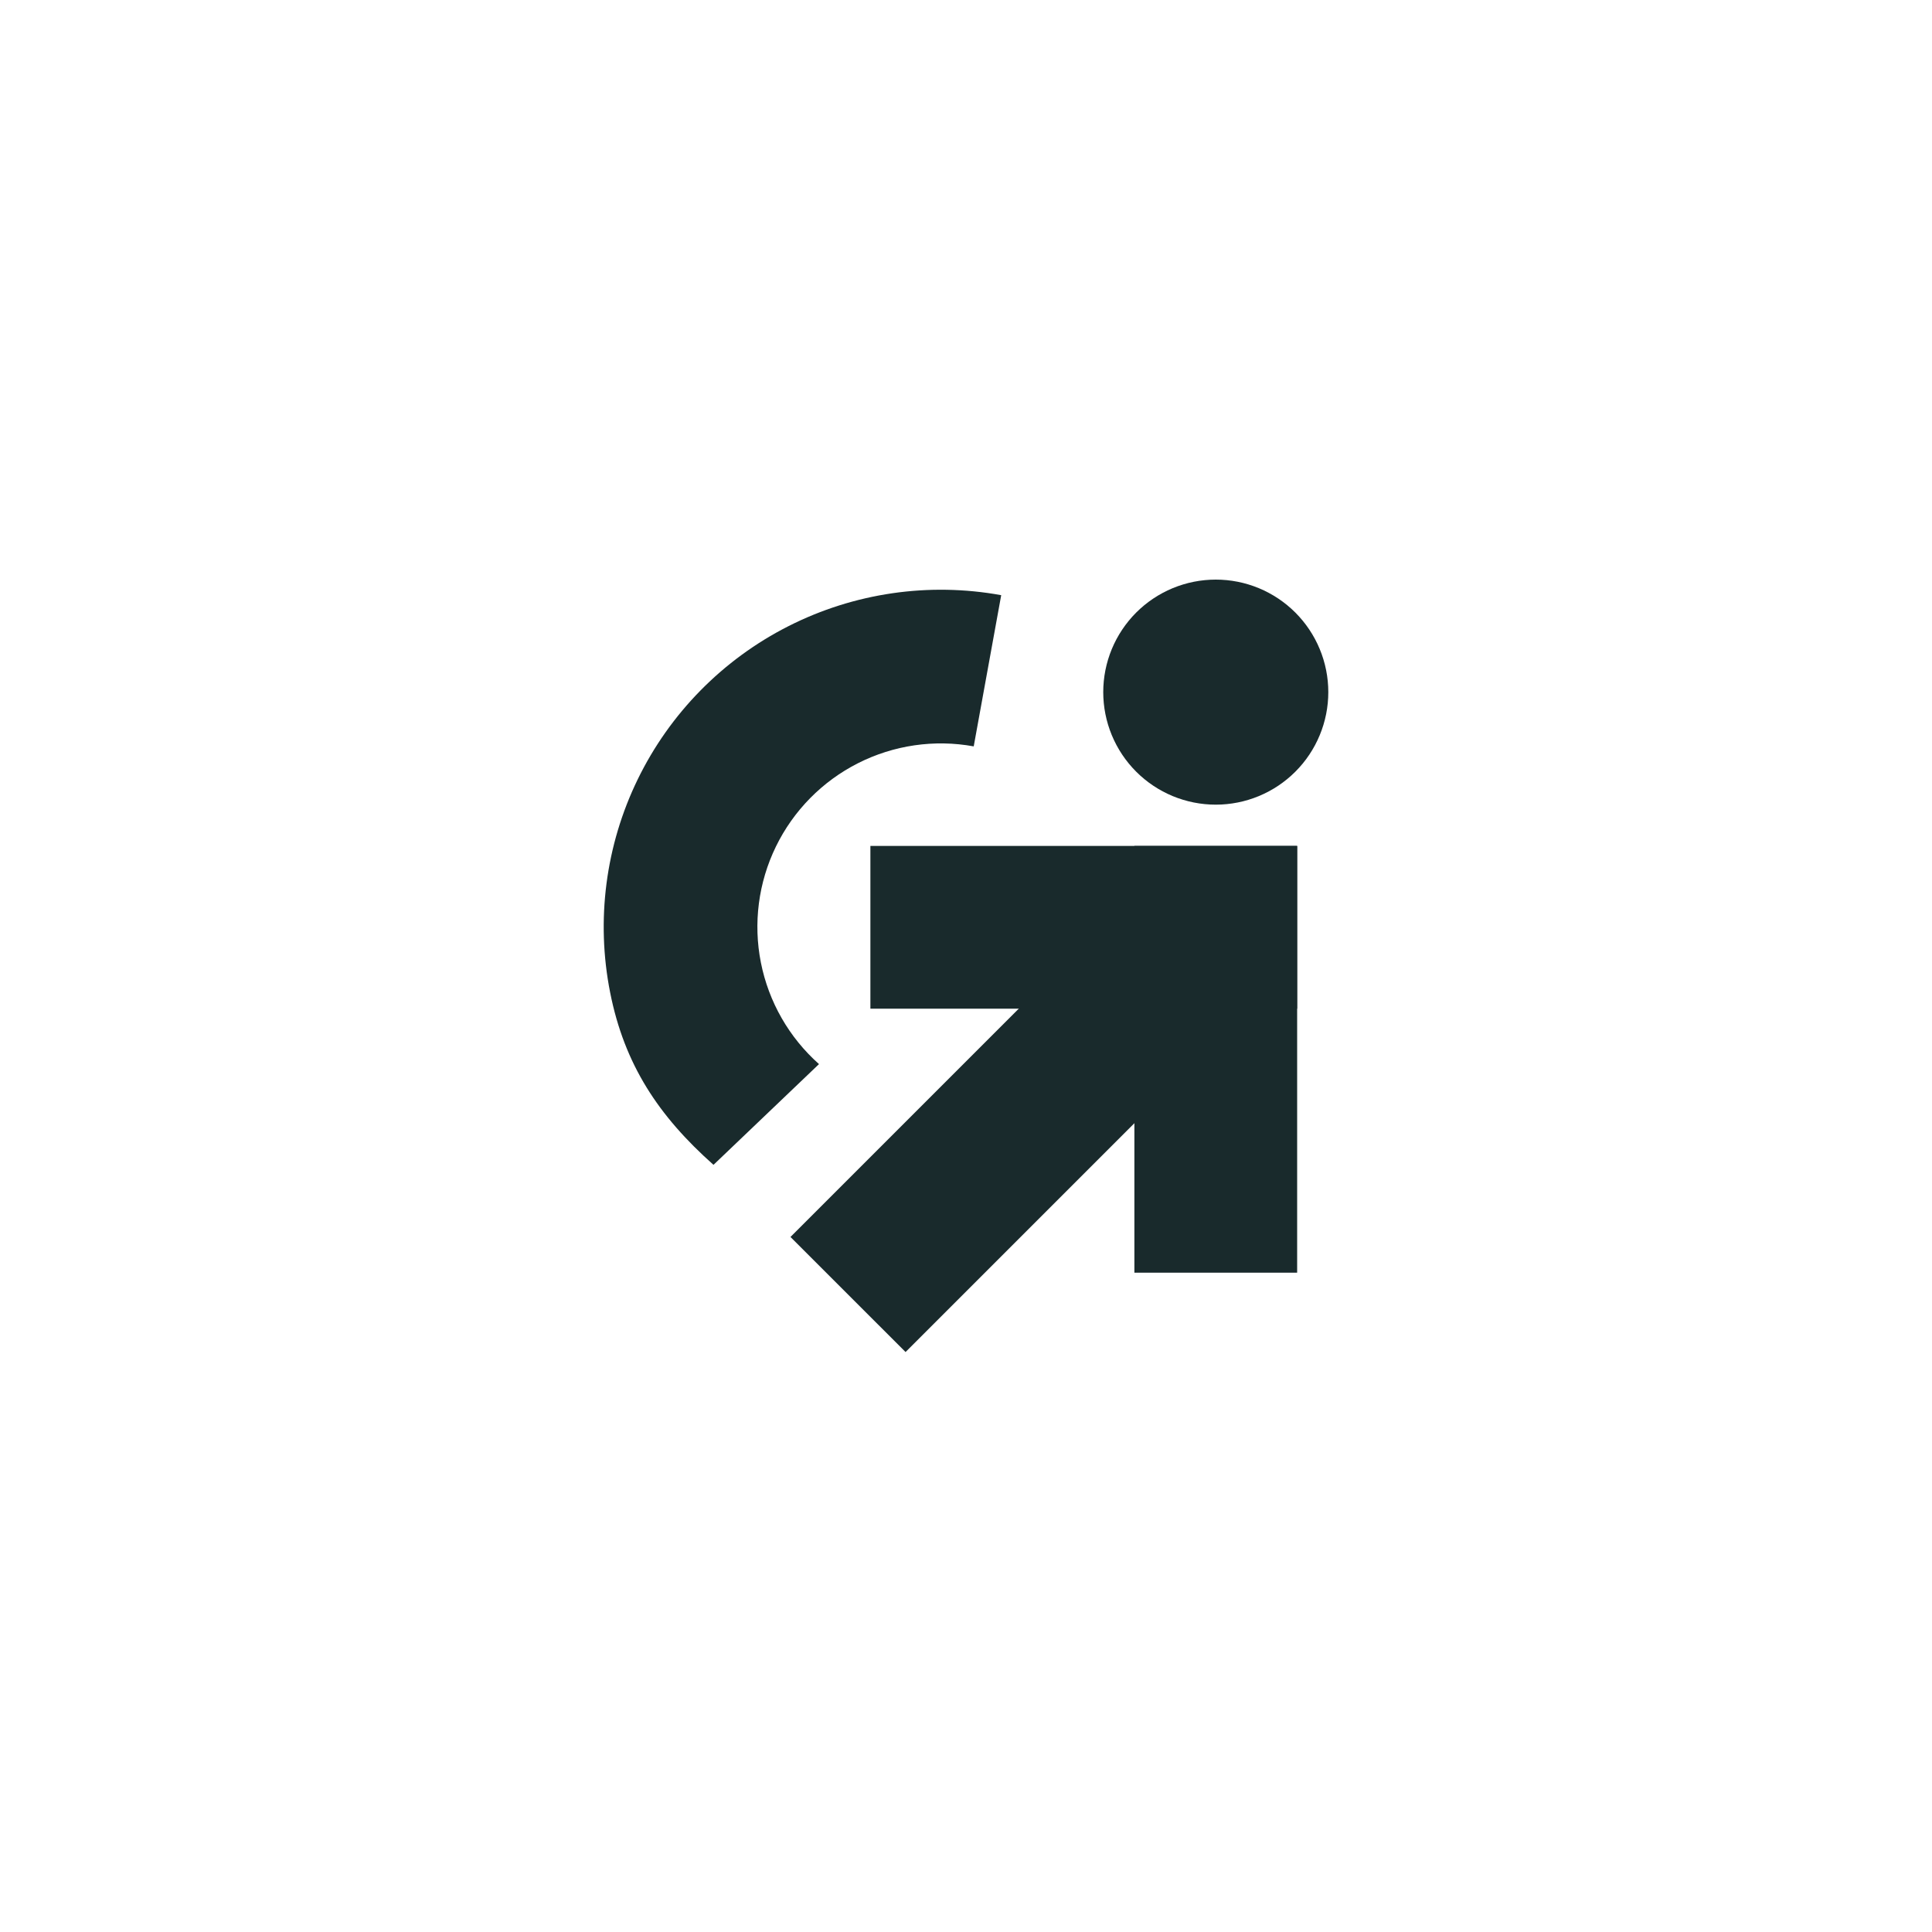
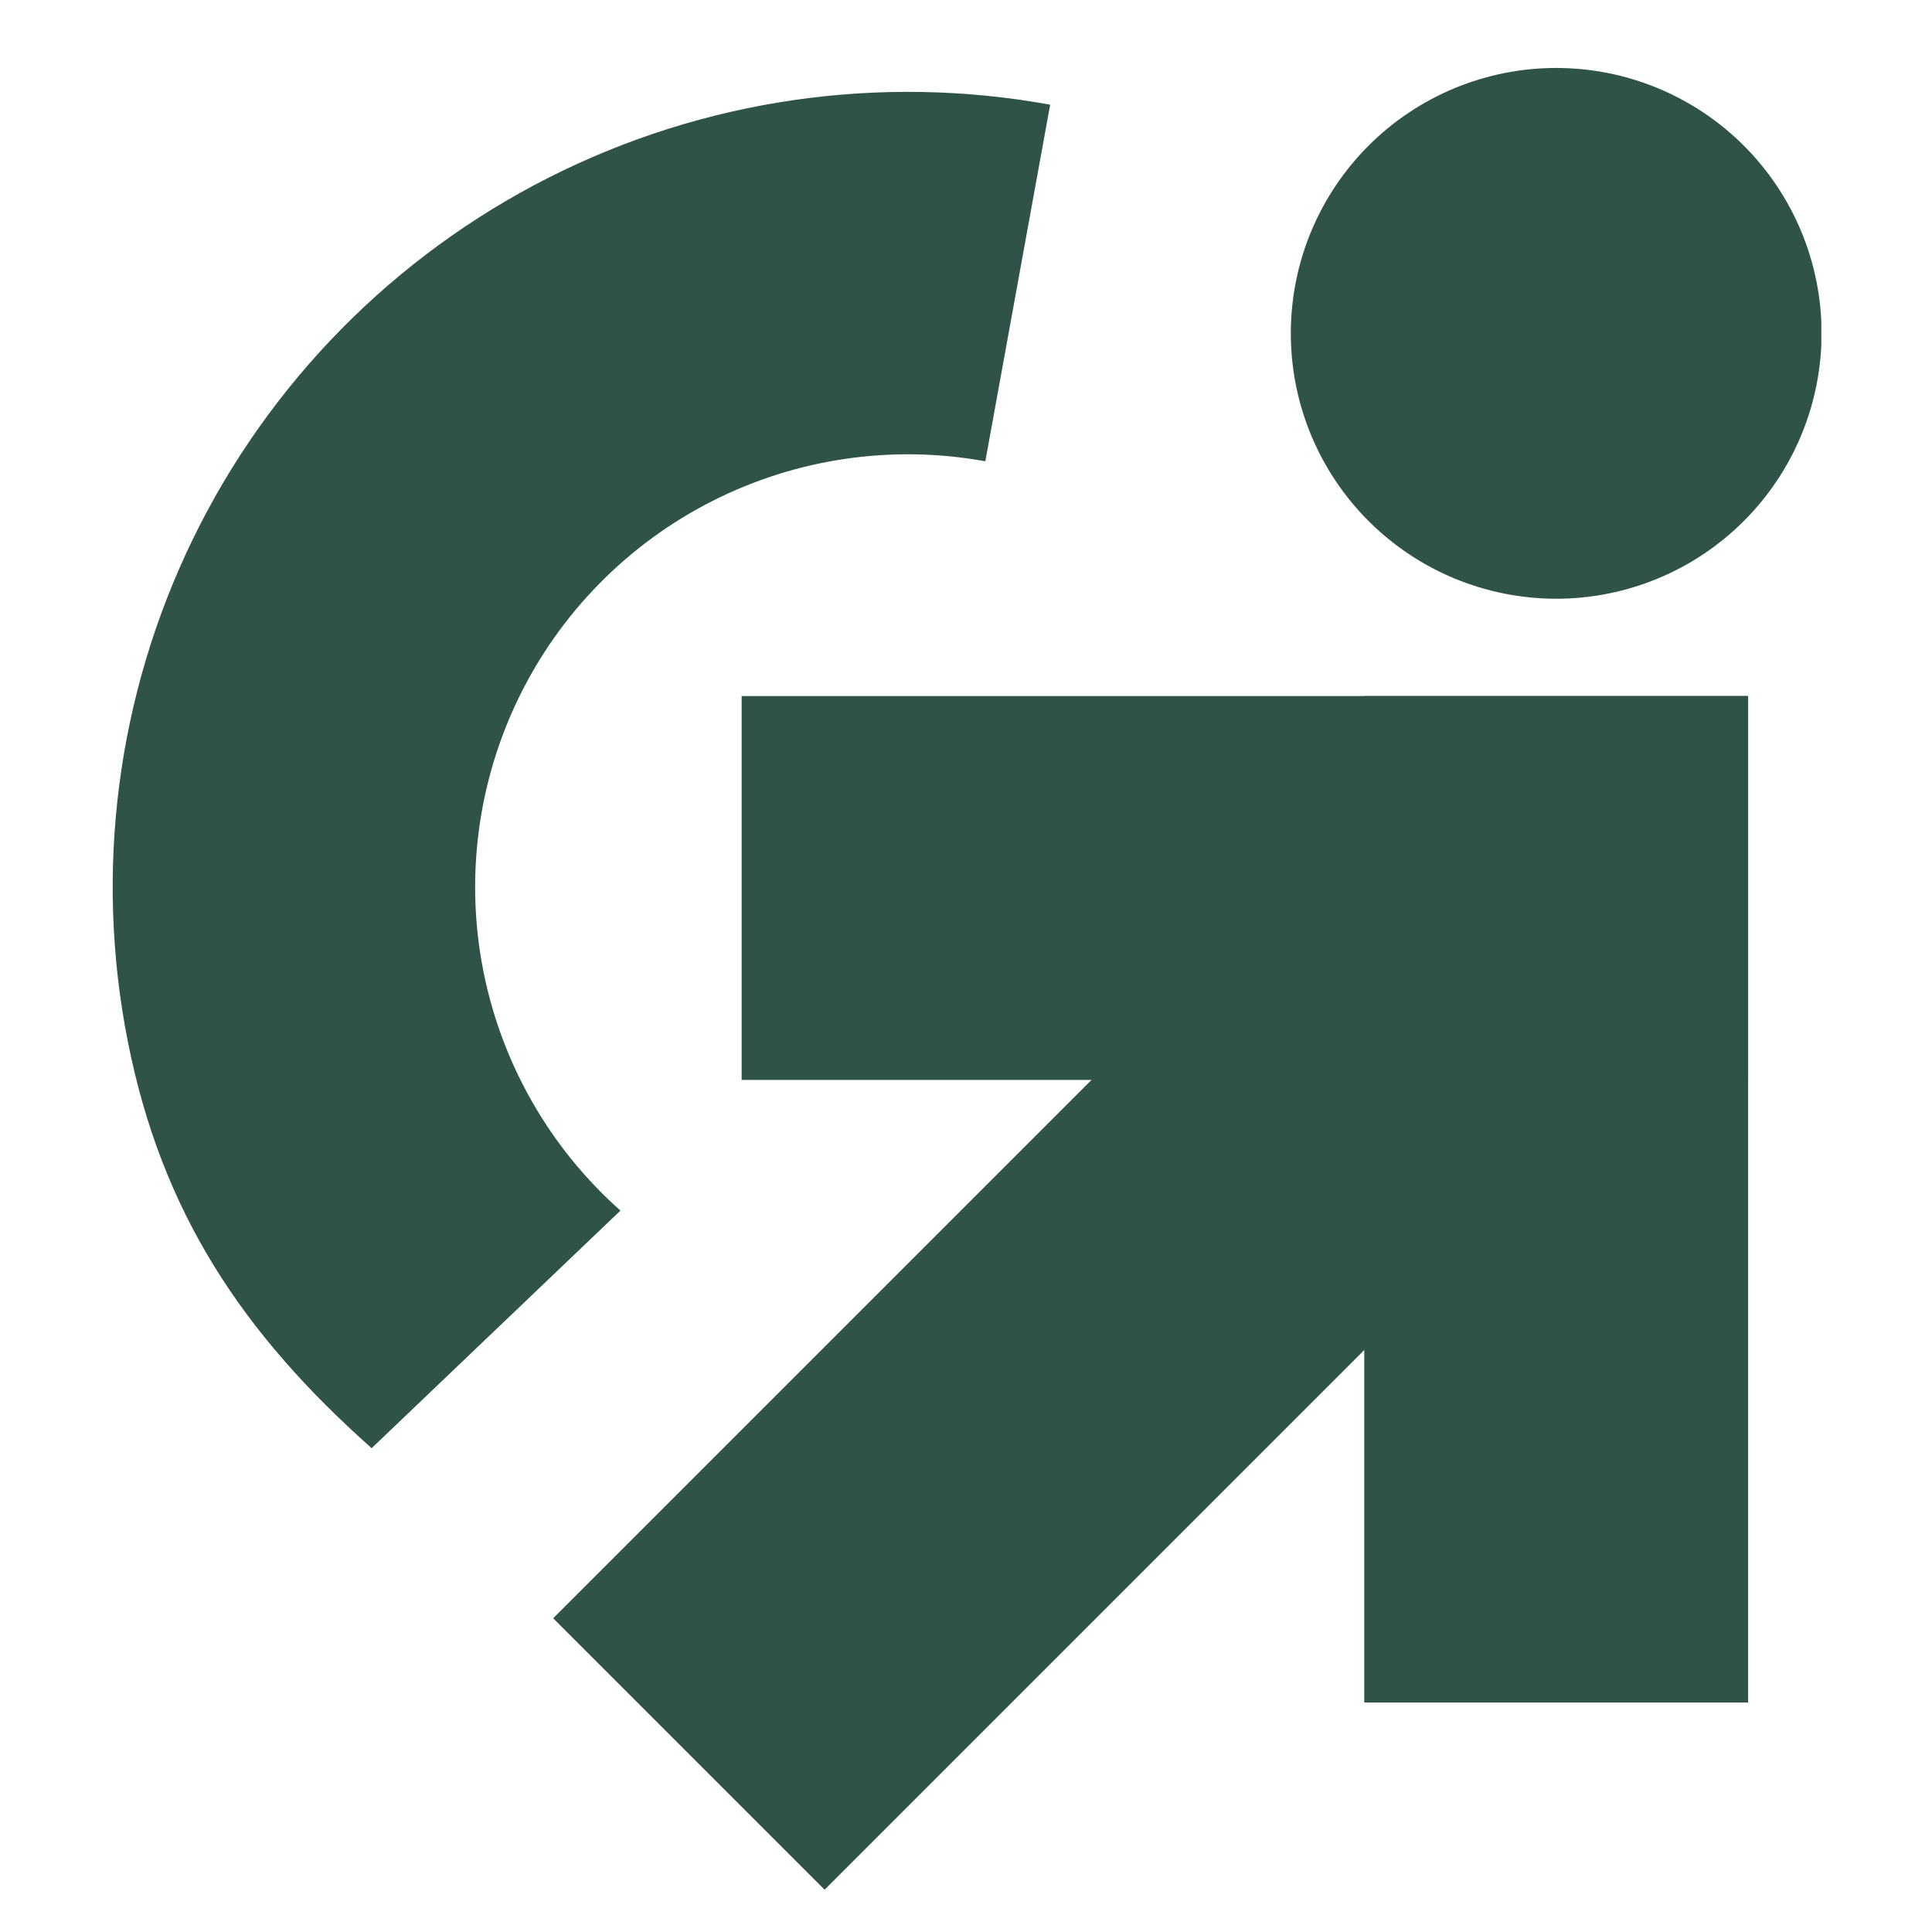
- <svg xmlns="http://www.w3.org/2000/svg" width="1000" zoomAndPan="magnify" viewBox="0 0 750 750" height="1000" preserveAspectRatio="xMidYMid meet" version="1.0">
+ <svg xmlns="http://www.w3.org/2000/svg" width="4000" zoomAndPan="magnify" viewBox="0 0 3000 3000" height="4000" preserveAspectRatio="xMidYMid meet" version="1.0">
  <defs>
-     <clipPath id="2acde63382">
-       <path d="M 428 225 L 515.605 225 L 515.605 313 L 428 313 Z M 428 225 " clip-rule="nonzero" />
+     <clipPath id="eda1f973cd">
+       <path d="M 2004 105.52 L 2828.184 105.52 L 2828.184 930 L 2004 930 Z M 2004 105.52 " clip-rule="nonzero" />
    </clipPath>
-     <clipPath id="938cb9864d">
-       <path d="M 234.355 228 L 389 228 L 389 453 L 234.355 453 Z M 234.355 228 " clip-rule="nonzero" />
+     <clipPath id="3fcc711319">
+       <path d="M 174.969 142 L 1631 142 L 1631 2249 L 174.969 2249 Z M 174.969 142 " clip-rule="nonzero" />
    </clipPath>
  </defs>
-   <path fill="#192a2c" d="M 337.887 328.387 L 503.551 328.387 L 503.551 391.57 L 337.887 391.57 Z M 337.887 328.387 " fill-opacity="1" fill-rule="nonzero" />
-   <path fill="#192a2c" d="M 503.551 328.387 L 503.551 494.051 L 440.367 494.051 L 440.367 328.387 Z M 503.551 328.387 " fill-opacity="1" fill-rule="nonzero" />
-   <path fill="#192a2c" d="M 306.863 480.184 L 456.844 330.203 L 501.52 374.879 L 351.539 524.859 Z M 306.863 480.184 " fill-opacity="1" fill-rule="nonzero" />
-   <g clip-path="url(#2acde63382)">
-     <path fill="#192a2c" d="M 515.645 268.684 C 515.645 270.113 515.574 271.543 515.434 272.965 C 515.293 274.391 515.082 275.801 514.805 277.207 C 514.523 278.609 514.176 279.996 513.762 281.363 C 513.348 282.734 512.867 284.078 512.316 285.398 C 511.77 286.723 511.16 288.012 510.484 289.273 C 509.812 290.539 509.074 291.762 508.281 292.953 C 507.488 294.141 506.637 295.289 505.727 296.395 C 504.82 297.5 503.859 298.559 502.848 299.57 C 501.836 300.582 500.777 301.543 499.672 302.449 C 498.566 303.359 497.418 304.211 496.23 305.004 C 495.039 305.801 493.812 306.535 492.551 307.207 C 491.289 307.883 490 308.492 488.676 309.043 C 487.355 309.59 486.008 310.07 484.641 310.484 C 483.273 310.902 481.887 311.246 480.48 311.527 C 479.078 311.805 477.664 312.016 476.242 312.156 C 474.816 312.297 473.391 312.367 471.961 312.367 C 470.531 312.367 469.102 312.297 467.68 312.156 C 466.254 312.016 464.84 311.805 463.438 311.527 C 462.035 311.246 460.648 310.902 459.281 310.484 C 457.91 310.07 456.566 309.59 455.242 309.043 C 453.922 308.492 452.629 307.883 451.367 307.207 C 450.105 306.535 448.879 305.801 447.691 305.004 C 446.5 304.211 445.355 303.359 444.246 302.449 C 443.141 301.543 442.082 300.582 441.07 299.57 C 440.059 298.559 439.102 297.5 438.191 296.395 C 437.285 295.289 436.434 294.141 435.641 292.953 C 434.844 291.762 434.109 290.539 433.434 289.273 C 432.762 288.012 432.148 286.723 431.602 285.398 C 431.055 284.078 430.574 282.734 430.156 281.363 C 429.742 279.996 429.395 278.609 429.117 277.207 C 428.836 275.801 428.629 274.391 428.488 272.965 C 428.348 271.543 428.277 270.113 428.277 268.684 C 428.277 267.254 428.348 265.824 428.488 264.402 C 428.629 262.977 428.836 261.562 429.117 260.16 C 429.395 258.758 429.742 257.371 430.156 256.004 C 430.574 254.633 431.055 253.289 431.602 251.965 C 432.148 250.645 432.762 249.352 433.434 248.09 C 434.109 246.828 434.844 245.605 435.641 244.414 C 436.434 243.227 437.285 242.078 438.191 240.973 C 439.102 239.863 440.059 238.805 441.07 237.793 C 442.082 236.781 443.141 235.824 444.246 234.914 C 445.355 234.008 446.5 233.156 447.691 232.363 C 448.879 231.566 450.105 230.832 451.367 230.16 C 452.629 229.484 453.922 228.871 455.242 228.324 C 456.566 227.777 457.91 227.297 459.281 226.883 C 460.648 226.465 462.035 226.117 463.438 225.84 C 464.84 225.559 466.254 225.352 467.68 225.211 C 469.102 225.07 470.531 225 471.961 225 C 473.391 225 474.816 225.07 476.242 225.211 C 477.664 225.352 479.078 225.559 480.48 225.84 C 481.887 226.117 483.273 226.465 484.641 226.883 C 486.008 227.297 487.355 227.777 488.676 228.324 C 490 228.871 491.289 229.484 492.551 230.16 C 493.812 230.832 495.039 231.566 496.23 232.363 C 497.418 233.156 498.566 234.008 499.672 234.914 C 500.777 235.824 501.836 236.781 502.848 237.793 C 503.859 238.805 504.82 239.863 505.727 240.973 C 506.637 242.078 507.488 243.227 508.281 244.414 C 509.074 245.605 509.812 246.828 510.484 248.09 C 511.16 249.352 511.77 250.645 512.316 251.965 C 512.867 253.289 513.348 254.633 513.762 256.004 C 514.176 257.371 514.523 258.758 514.805 260.16 C 515.082 261.562 515.293 262.977 515.434 264.402 C 515.574 265.824 515.645 267.254 515.645 268.684 Z M 515.645 268.684 " fill-opacity="1" fill-rule="nonzero" />
+   <path fill="#2f5249" d="M 1151.645 1080.832 L 2714.465 1080.832 L 2714.465 1676.887 L 1151.645 1676.887 Z M 1151.645 1080.832 " fill-opacity="1" fill-rule="nonzero" />
+   <path fill="#2f5249" d="M 2118.41 1080.832 L 2714.465 1080.832 L 2714.465 2643.652 L 2118.41 2643.652 Z M 2118.41 1080.832 " fill-opacity="1" fill-rule="nonzero" />
+   <path fill="#2f5249" d="M 858.98 2512.832 L 2273.844 1097.969 L 2695.301 1519.426 L 1280.438 2934.289 Z M 858.98 2512.832 " fill-opacity="1" fill-rule="nonzero" />
+   <g clip-path="url(#eda1f973cd)">
+     <path fill="#2f5249" d="M 2828.551 517.613 C 2828.551 531.102 2827.887 544.59 2826.562 558.004 C 2825.234 571.453 2823.246 584.758 2820.629 598.023 C 2817.977 611.25 2814.695 624.332 2810.789 637.23 C 2806.883 650.164 2802.352 662.84 2797.156 675.297 C 2791.996 687.789 2786.246 699.949 2779.871 711.852 C 2773.535 723.793 2766.57 735.324 2759.09 746.566 C 2751.609 757.77 2743.574 768.602 2734.988 779.031 C 2726.441 789.457 2717.375 799.445 2707.832 808.988 C 2698.285 818.535 2688.301 827.598 2677.871 836.148 C 2667.441 844.734 2656.609 852.77 2645.406 860.25 C 2634.168 867.766 2622.598 874.695 2610.691 881.031 C 2598.789 887.406 2586.629 893.156 2574.137 898.352 C 2561.684 903.512 2548.969 908.043 2536.07 911.949 C 2523.176 915.891 2510.094 919.137 2496.828 921.789 C 2483.598 924.406 2470.258 926.395 2456.844 927.723 C 2443.395 929.047 2429.941 929.711 2416.457 929.711 C 2402.969 929.711 2389.48 929.047 2376.066 927.723 C 2362.617 926.395 2349.277 924.406 2336.047 921.789 C 2322.82 919.137 2309.738 915.891 2296.84 911.949 C 2283.906 908.043 2271.23 903.512 2258.738 898.352 C 2246.281 893.156 2234.086 887.406 2222.18 881.031 C 2210.277 874.695 2198.707 867.766 2187.504 860.25 C 2176.266 852.77 2165.469 844.734 2155.004 836.148 C 2144.574 827.598 2134.59 818.535 2125.043 808.988 C 2115.5 799.445 2106.473 789.457 2097.887 779.031 C 2089.336 768.602 2081.305 757.77 2073.824 746.566 C 2066.305 735.324 2059.379 723.793 2053.004 711.852 C 2046.664 699.949 2040.879 687.789 2035.719 675.297 C 2030.559 662.84 2026.027 650.164 2022.086 637.23 C 2018.18 624.332 2014.898 611.25 2012.281 598.023 C 2009.629 584.758 2007.676 571.453 2006.352 558.004 C 2005.023 544.59 2004.359 531.102 2004.359 517.613 C 2004.359 504.129 2005.023 490.641 2006.352 477.227 C 2007.676 463.777 2009.629 450.438 2012.281 437.207 C 2014.898 423.977 2018.18 410.898 2022.086 398 C 2026.027 385.066 2030.559 372.387 2035.719 359.895 C 2040.879 347.441 2046.664 335.242 2053.004 323.34 C 2059.379 311.438 2066.305 299.902 2073.824 288.664 C 2081.305 277.461 2089.336 266.629 2097.887 256.199 C 2106.473 245.734 2115.5 235.746 2125.043 226.203 C 2134.59 216.66 2144.574 207.633 2155.004 199.043 C 2165.469 190.496 2176.266 182.461 2187.504 174.98 C 2198.707 167.465 2210.277 160.535 2222.18 154.199 C 2234.086 147.824 2246.281 142.039 2258.738 136.879 C 2271.23 131.719 2283.906 127.188 2296.84 123.281 C 2309.738 119.336 2322.82 116.059 2336.047 113.441 C 2349.277 110.789 2362.617 108.836 2376.066 107.508 C 2389.48 106.184 2402.969 105.52 2416.457 105.52 C 2429.941 105.52 2443.395 106.184 2456.844 107.508 C 2470.258 108.836 2483.598 110.789 2496.828 113.441 C 2510.094 116.059 2523.176 119.336 2536.07 123.281 C 2548.969 127.188 2561.684 131.719 2574.137 136.879 C 2586.629 142.039 2598.789 147.824 2610.691 154.199 C 2622.598 160.535 2634.168 167.465 2645.406 174.98 C 2656.609 182.461 2667.441 190.496 2677.871 199.043 C 2688.301 207.633 2698.285 216.66 2707.832 226.203 C 2717.375 235.746 2726.441 245.734 2734.988 256.199 C 2743.574 266.629 2751.609 277.461 2759.09 288.664 C 2766.57 299.902 2773.535 311.438 2779.871 323.34 C 2786.246 335.242 2791.996 347.441 2797.156 359.895 C 2802.352 372.387 2806.883 385.066 2810.789 398 C 2814.695 410.898 2817.977 423.977 2820.629 437.207 C 2823.246 450.438 2825.234 463.777 2826.562 477.227 C 2827.887 490.641 2828.551 504.129 2828.551 517.613 Z M 2828.551 517.613 " fill-opacity="1" fill-rule="nonzero" />
  </g>
-   <g clip-path="url(#938cb9864d)">
-     <path fill="#192a2c" d="M 388.668 231.047 C 360.574 225.938 331.578 230.156 306.102 243.062 C 280.629 255.965 260.074 276.848 247.57 302.52 C 235.066 328.195 231.305 357.254 236.852 385.266 C 242.398 413.277 255.637 433.219 276.98 452.188 L 317.934 413.082 C 306.316 402.758 298.395 388.918 295.375 373.672 C 292.355 358.43 294.402 342.613 301.207 328.641 C 308.012 314.668 319.199 303.305 333.062 296.281 C 346.926 289.258 362.707 286.961 377.996 289.742 Z M 388.668 231.047 " fill-opacity="1" fill-rule="nonzero" />
+   <g clip-path="url(#3fcc711319)">
+     <path fill="#2f5249" d="M 1630.699 162.562 C 1365.672 114.363 1092.133 154.16 851.797 275.914 C 611.496 397.629 417.59 594.633 299.633 836.812 C 181.676 1079.027 146.188 1353.156 198.516 1617.41 C 250.844 1881.664 375.727 2069.781 577.078 2248.727 L 963.414 1879.82 C 853.824 1782.426 779.09 1651.863 750.605 1508.039 C 722.121 1364.25 741.43 1215.043 805.621 1083.23 C 869.816 951.414 975.355 844.219 1106.137 777.961 C 1236.918 711.703 1385.793 690.039 1530.023 716.273 Z M 1630.699 162.562 " fill-opacity="1" fill-rule="nonzero" />
  </g>
</svg>
